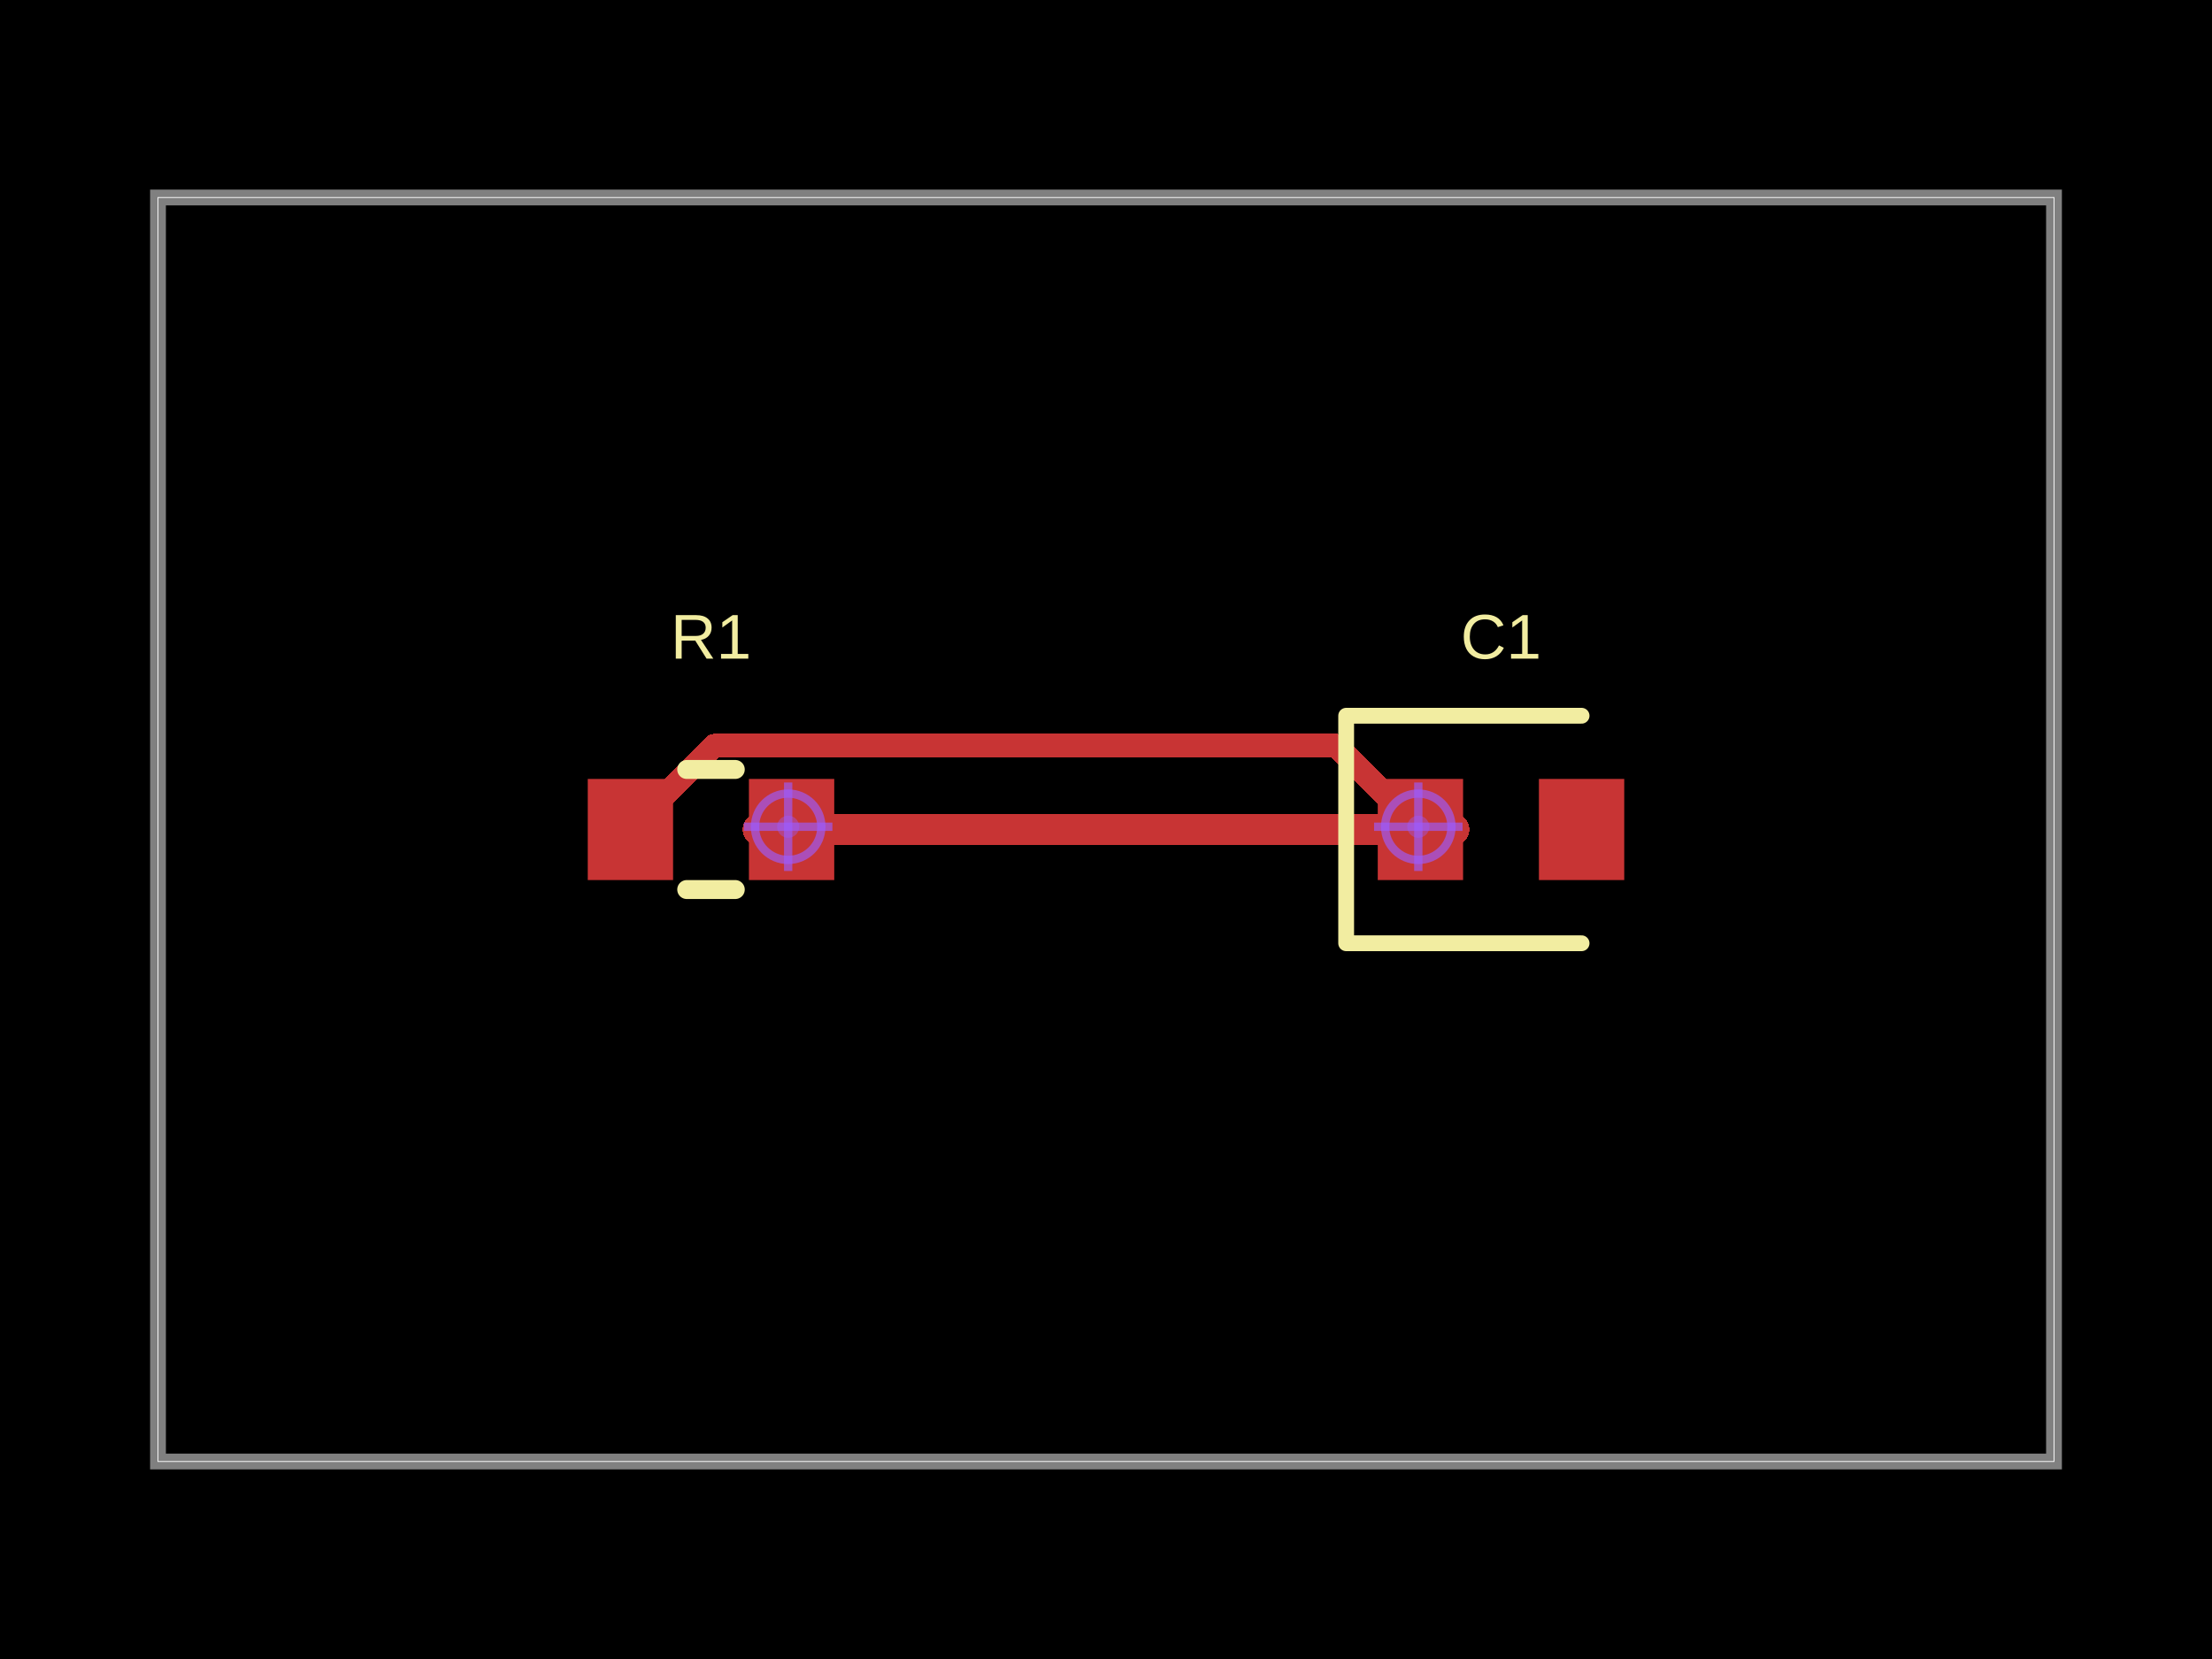
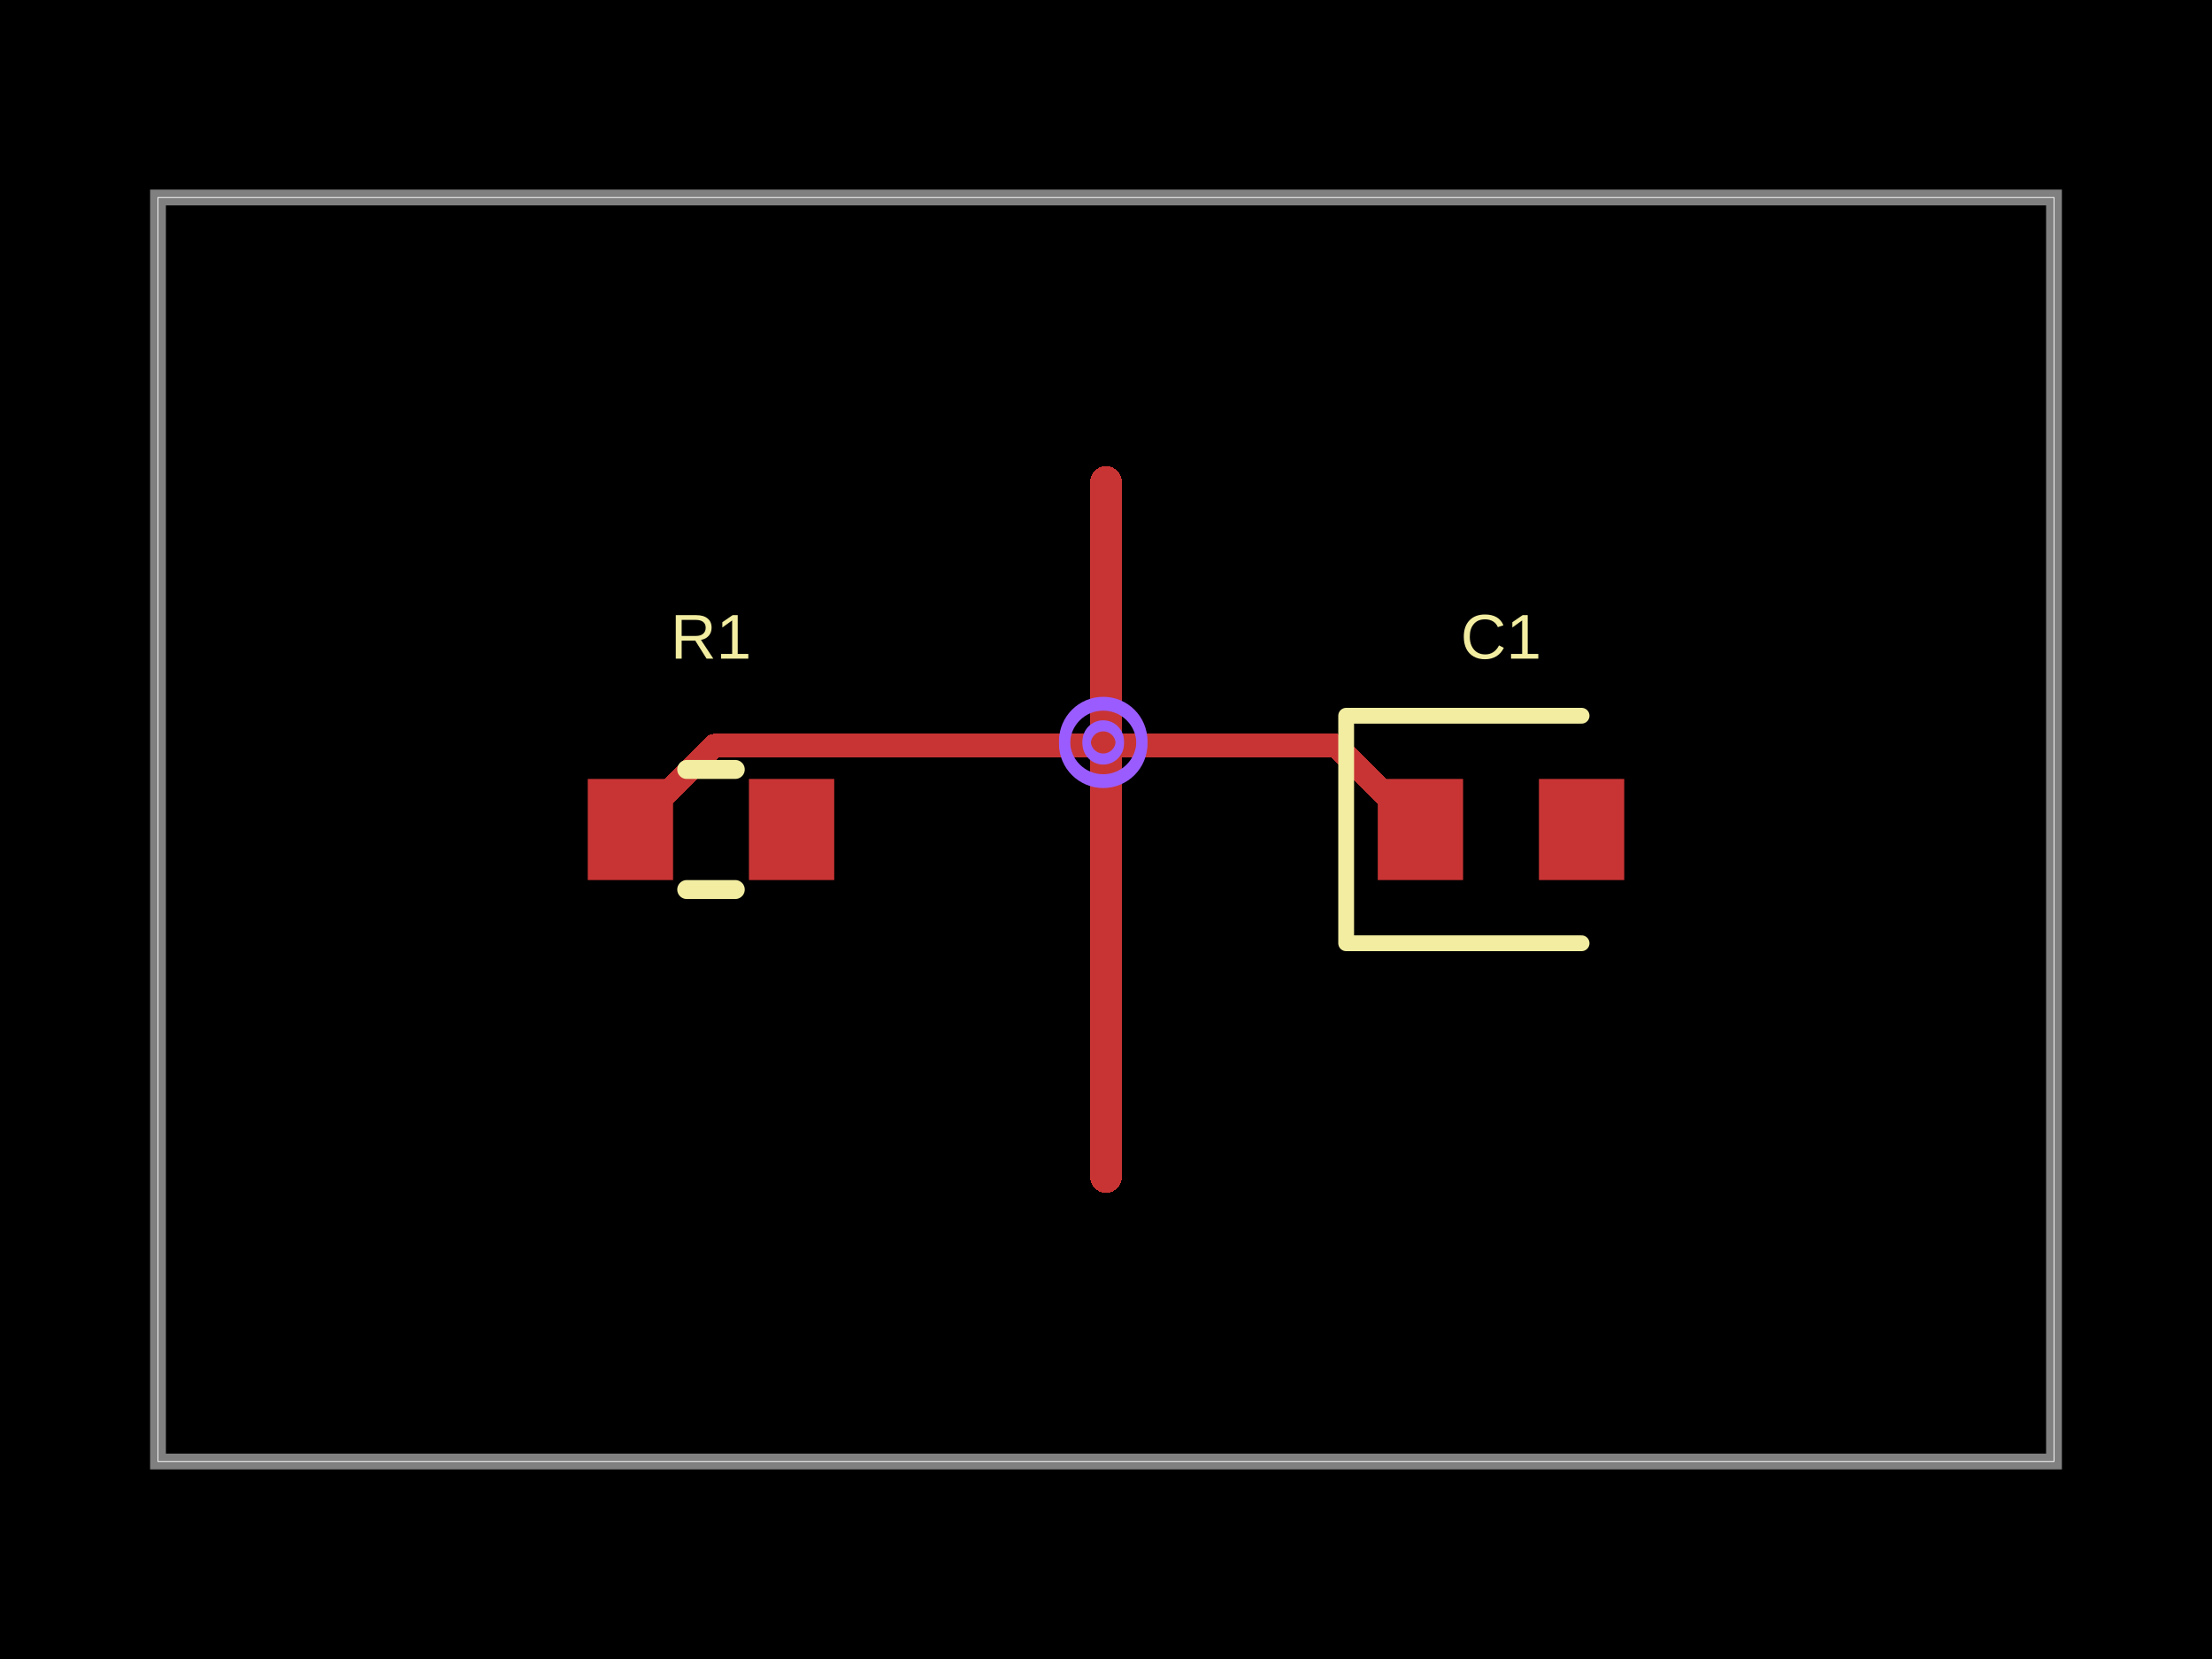
<svg xmlns="http://www.w3.org/2000/svg" width="800" height="600" data-software-used-string="@tscircuit/core@0.0.1417">
  <style />
  <rect class="boundary" x="0" y="0" fill="#000" width="800" height="600" data-type="pcb_background" data-pcb-layer="global" />
  <rect class="pcb-boundary" fill="none" stroke="#fff" stroke-width="0.3" x="57.143" y="71.429" width="685.714" height="457.143" data-type="pcb_boundary" data-pcb-layer="global" />
  <path class="pcb-board" d="M 57.143 528.571 L 742.857 528.571 L 742.857 71.429 L 57.143 71.429 Z" fill="none" stroke="rgba(255, 255, 255, 0.5)" stroke-width="5.714" data-type="pcb_board" data-pcb-layer="board" />
  <rect class="pcb-pad" fill="rgb(200, 52, 52)" x="212.571" y="281.714" width="30.857" height="36.571" data-type="pcb_smtpad" data-pcb-layer="top" data-pad-name="R1.pin1" />
  <rect class="pcb-pad" fill="rgb(200, 52, 52)" x="270.857" y="281.714" width="30.857" height="36.571" data-type="pcb_smtpad" data-pcb-layer="top" data-pad-name="R1.pin2" data-pad-net-name="GND" />
  <rect class="pcb-pad" fill="rgb(200, 52, 52)" x="498.286" y="281.714" width="30.857" height="36.571" data-type="pcb_smtpad" data-pcb-layer="top" data-pad-name="C1.pin1" />
  <rect class="pcb-pad" fill="rgb(200, 52, 52)" x="556.571" y="281.714" width="30.857" height="36.571" data-type="pcb_smtpad" data-pcb-layer="top" data-pad-name="C1.pin2" data-pad-net-name="VCC" />
  <path class="pcb-trace" stroke="rgb(200, 52, 52)" fill="none" d="M 228 300 L 258.294 269.706" stroke-width="8.571" stroke-linecap="round" stroke-linejoin="round" shape-rendering="crispEdges" data-type="pcb_trace" data-pcb-layer="top" />
  <path class="pcb-trace" stroke="rgb(200, 52, 52)" fill="none" d="M 258.294 269.706 L 483.42 269.706" stroke-width="8.571" stroke-linecap="round" stroke-linejoin="round" shape-rendering="crispEdges" data-type="pcb_trace" data-pcb-layer="top" />
  <path class="pcb-trace" stroke="rgb(200, 52, 52)" fill="none" d="M 483.42 269.706 L 513.714 300" stroke-width="8.571" stroke-linecap="round" stroke-linejoin="round" shape-rendering="crispEdges" data-type="pcb_trace" data-pcb-layer="top" />
-   <path class="pcb-trace" stroke="rgb(200, 52, 52)" fill="none" d="M 274.286 300 L 525.714 300" stroke-width="11.429" stroke-linecap="round" stroke-linejoin="round" shape-rendering="crispEdges" data-type="pcb_trace" data-pcb-layer="top" />
+   <path class="pcb-trace" stroke="rgb(200, 52, 52)" fill="none" d="M 400 425.714 L 400 174.286" stroke-width="11.429" stroke-linecap="round" stroke-linejoin="round" shape-rendering="crispEdges" data-type="pcb_trace" data-pcb-layer="top" />
  <path class="pcb-silkscreen pcb-silkscreen-top" d="M 248.363 278.286 L 265.922 278.286" fill="none" stroke="#f2eda1" stroke-width="6.857" stroke-linecap="round" stroke-linejoin="round" data-pcb-component-id="pcb_component_0" data-pcb-silkscreen-path-id="pcb_silkscreen_path_0" data-type="pcb_silkscreen_path" data-pcb-layer="top" />
  <path class="pcb-silkscreen pcb-silkscreen-top" d="M 248.363 321.714 L 265.922 321.714" fill="none" stroke="#f2eda1" stroke-width="6.857" stroke-linecap="round" stroke-linejoin="round" data-pcb-component-id="pcb_component_0" data-pcb-silkscreen-path-id="pcb_silkscreen_path_1" data-type="pcb_silkscreen_path" data-pcb-layer="top" />
  <text x="0" y="0" dx="0" dy="0" fill="#f2eda1" font-family="Arial, sans-serif" font-size="22.857" text-anchor="middle" dominant-baseline="central" transform="matrix(1,0,0,1,257.1429,230.2857)" class="pcb-silkscreen-text pcb-silkscreen-top" data-pcb-silkscreen-text-id="pcb_silkscreen_text_0" stroke="none" data-type="pcb_silkscreen_text" data-pcb-layer="top">R1</text>
  <path class="pcb-silkscreen pcb-silkscreen-top" d="M 572 258.857 L 486.857 258.857 L 486.857 341.143 L 572 341.143" fill="none" stroke="#f2eda1" stroke-width="5.714" stroke-linecap="round" stroke-linejoin="round" data-pcb-component-id="pcb_component_1" data-pcb-silkscreen-path-id="pcb_silkscreen_path_2" data-type="pcb_silkscreen_path" data-pcb-layer="top" />
  <text x="0" y="0" dx="0" dy="0" fill="#f2eda1" font-family="Arial, sans-serif" font-size="22.857" text-anchor="middle" dominant-baseline="central" transform="matrix(1,0,0,1,542.8571,230.2857)" class="pcb-silkscreen-text pcb-silkscreen-top" data-pcb-silkscreen-text-id="pcb_silkscreen_text_1" stroke="none" data-type="pcb_silkscreen_text" data-pcb-layer="top">C1</text>
  <g data-type="short-debug" data-mode="pcb" data-layer="top">
-     <circle cx="285.05" cy="299.00" r="12" fill="none" stroke="#9b5cff" stroke-width="3" stroke-opacity="0.65" />
-     <circle cx="285.05" cy="299.00" r="4" fill="#9b5cff" fill-opacity="0.4" />
-     <line x1="269.05" y1="299.00" x2="301.05" y2="299.00" stroke="#9b5cff" stroke-width="3" stroke-opacity="0.65" />
-     <line x1="285.05" y1="283.00" x2="285.05" y2="315.00" stroke="#9b5cff" stroke-width="3" stroke-opacity="0.65" />
+     <circle cx="399.00" cy="268.01" r="14" fill="none" stroke="#9b5cff" stroke-width="4" />
+     <circle cx="399.00" cy="268.01" r="6" fill="none" stroke="#9b5cff" stroke-width="3" />
  </g>
-   <g data-type="short-debug" data-mode="pcb" data-layer="top">
-     <circle cx="512.95" cy="299.00" r="12" fill="none" stroke="#9b5cff" stroke-width="3" stroke-opacity="0.65" />
-     <circle cx="512.95" cy="299.00" r="4" fill="#9b5cff" fill-opacity="0.4" />
-     <line x1="496.95" y1="299.00" x2="528.95" y2="299.00" stroke="#9b5cff" stroke-width="3" stroke-opacity="0.65" />
-     <line x1="512.95" y1="283.00" x2="512.95" y2="315.00" stroke="#9b5cff" stroke-width="3" stroke-opacity="0.65" />
+   <g data-type="short-debug" data-mode="gerber" data-layer="top">
+     <circle cx="399.00" cy="269.01" r="14" fill="none" stroke="#9b5cff" stroke-width="4" />
+     <circle cx="399.00" cy="269.01" r="6" fill="none" stroke="#9b5cff" stroke-width="3" />
  </g>
</svg>
